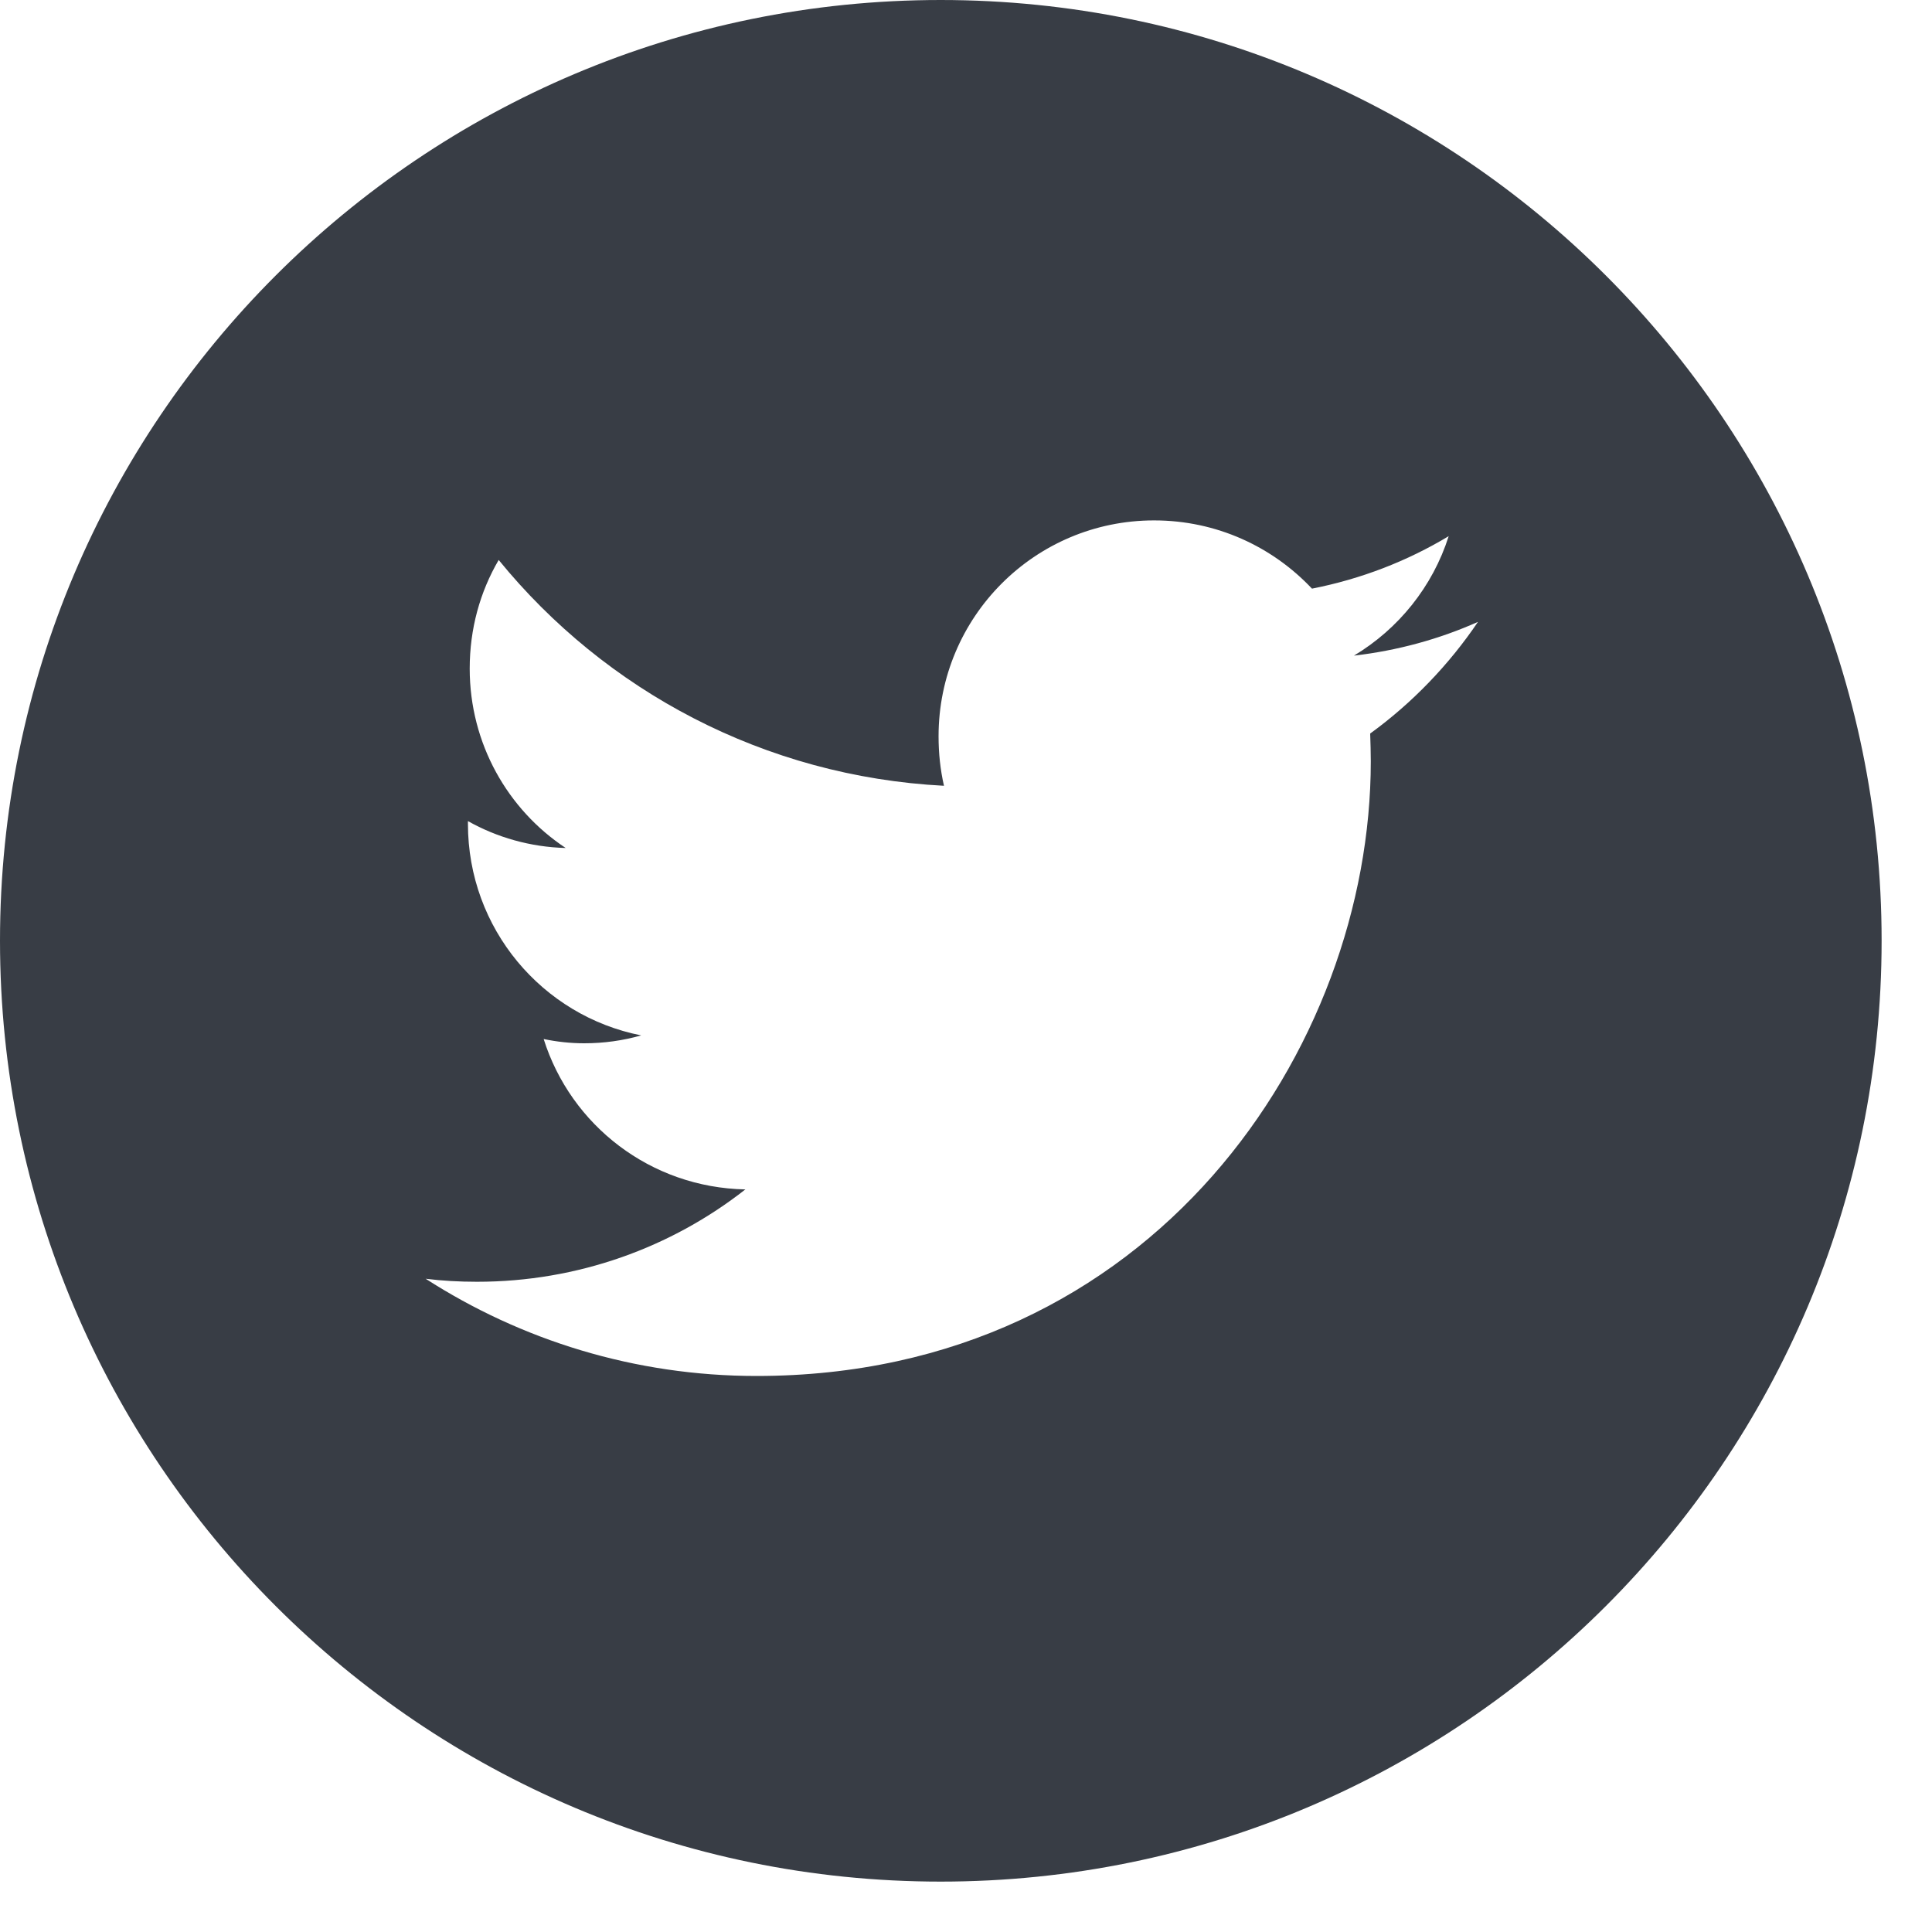
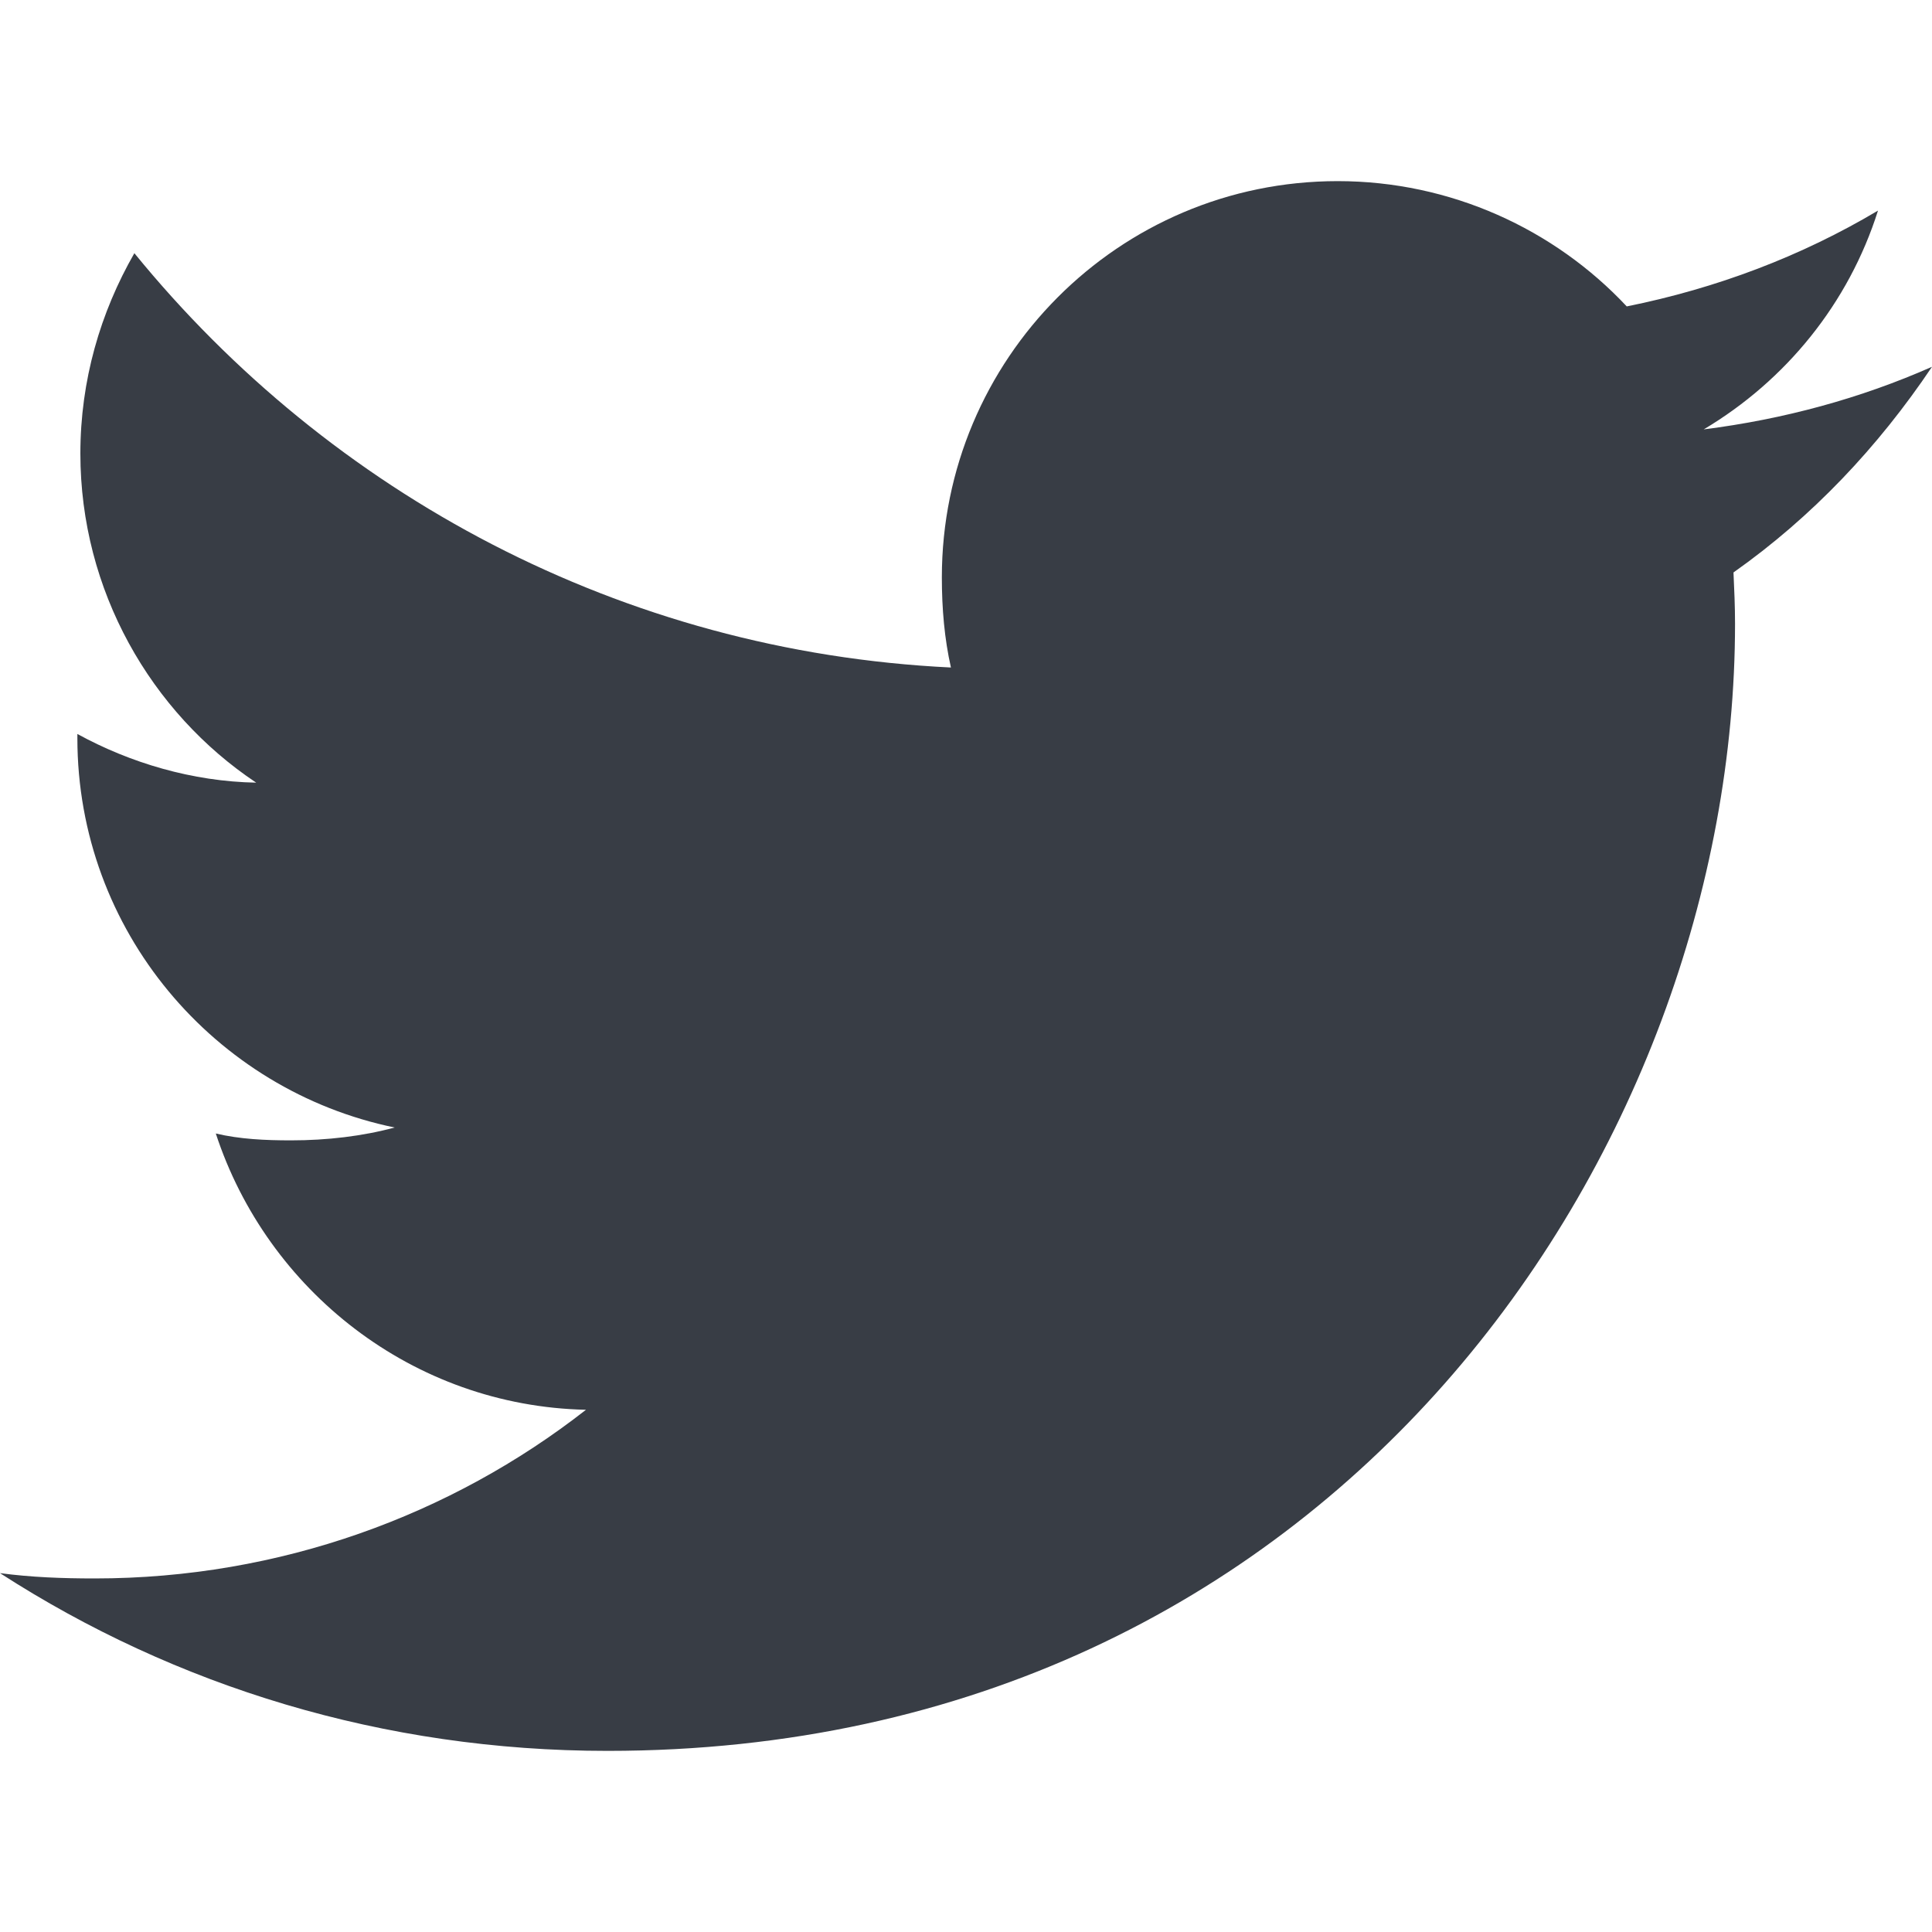
- <svg xmlns="http://www.w3.org/2000/svg" width="25pt" height="25pt" viewBox="0 0 25 25" version="1.1">
+ <svg xmlns="http://www.w3.org/2000/svg" width="20pt" height="20pt" viewBox="0 0 20 20" version="1.1">
  <g id="surface1">
-     <path style=" stroke:none;fill-rule:nonzero;fill:rgb(22%,24%,27%);fill-opacity:1;" d="M 12.172 0 C 5.453 0 0 5.453 0 12.172 C 0 18.895 5.453 24.348 12.172 24.348 C 18.895 24.348 24.348 18.895 24.348 12.172 C 24.348 5.453 18.895 0 12.172 0 Z M 17.73 9.492 C 17.734 9.613 17.738 9.734 17.738 9.852 C 17.738 13.547 14.93 17.805 9.789 17.805 C 8.211 17.805 6.742 17.34 5.508 16.547 C 5.723 16.574 5.945 16.586 6.172 16.586 C 7.48 16.586 8.688 16.141 9.645 15.391 C 8.418 15.367 7.387 14.562 7.035 13.445 C 7.203 13.48 7.379 13.5 7.559 13.5 C 7.816 13.5 8.062 13.465 8.297 13.398 C 7.016 13.145 6.055 12.016 6.055 10.66 C 6.055 10.648 6.055 10.641 6.055 10.625 C 6.43 10.836 6.863 10.961 7.32 10.973 C 6.57 10.477 6.078 9.621 6.078 8.652 C 6.078 8.137 6.211 7.66 6.453 7.246 C 7.832 8.938 9.891 10.047 12.215 10.168 C 12.168 9.961 12.145 9.75 12.145 9.527 C 12.145 7.984 13.391 6.734 14.934 6.734 C 15.742 6.734 16.465 7.074 16.977 7.617 C 17.613 7.492 18.207 7.262 18.746 6.938 C 18.539 7.59 18.098 8.137 17.52 8.484 C 18.086 8.418 18.625 8.27 19.125 8.047 C 18.75 8.602 18.273 9.098 17.73 9.492 Z M 17.73 9.492 " />
+     <path style=" stroke:none;fill-rule:nonzero;fill:rgb(22%,24%,27%);fill-opacity:1;" d="M 20 3.797 C 19.258 4.125 18.465 4.34 17.637 4.445 C 18.488 3.938 19.137 3.141 19.441 2.18 C 18.648 2.652 17.773 2.984 16.84 3.172 C 16.09 2.371 15.016 1.875 13.848 1.875 C 11.578 1.875 9.75 3.719 9.75 5.977 C 9.75 6.301 9.777 6.613 9.844 6.91 C 6.434 6.746 3.418 5.109 1.391 2.621 C 1.039 3.234 0.832 3.938 0.832 4.695 C 0.832 6.113 1.562 7.375 2.652 8.102 C 1.992 8.09 1.348 7.898 0.801 7.598 C 0.801 7.609 0.801 7.625 0.801 7.641 C 0.801 9.637 2.223 11.289 4.086 11.672 C 3.75 11.762 3.387 11.805 3.012 11.805 C 2.746 11.805 2.484 11.793 2.234 11.734 C 2.766 13.359 4.273 14.555 6.066 14.594 C 4.672 15.684 2.898 16.34 0.98 16.34 C 0.645 16.34 0.324 16.328 0 16.285 C 1.816 17.457 3.969 18.125 6.289 18.125 C 13.836 18.125 17.961 11.875 17.961 6.457 C 17.961 6.277 17.953 6.102 17.945 5.926 C 18.758 5.352 19.441 4.629 20 3.797 Z M 20 3.797 " />
  </g>
</svg>
